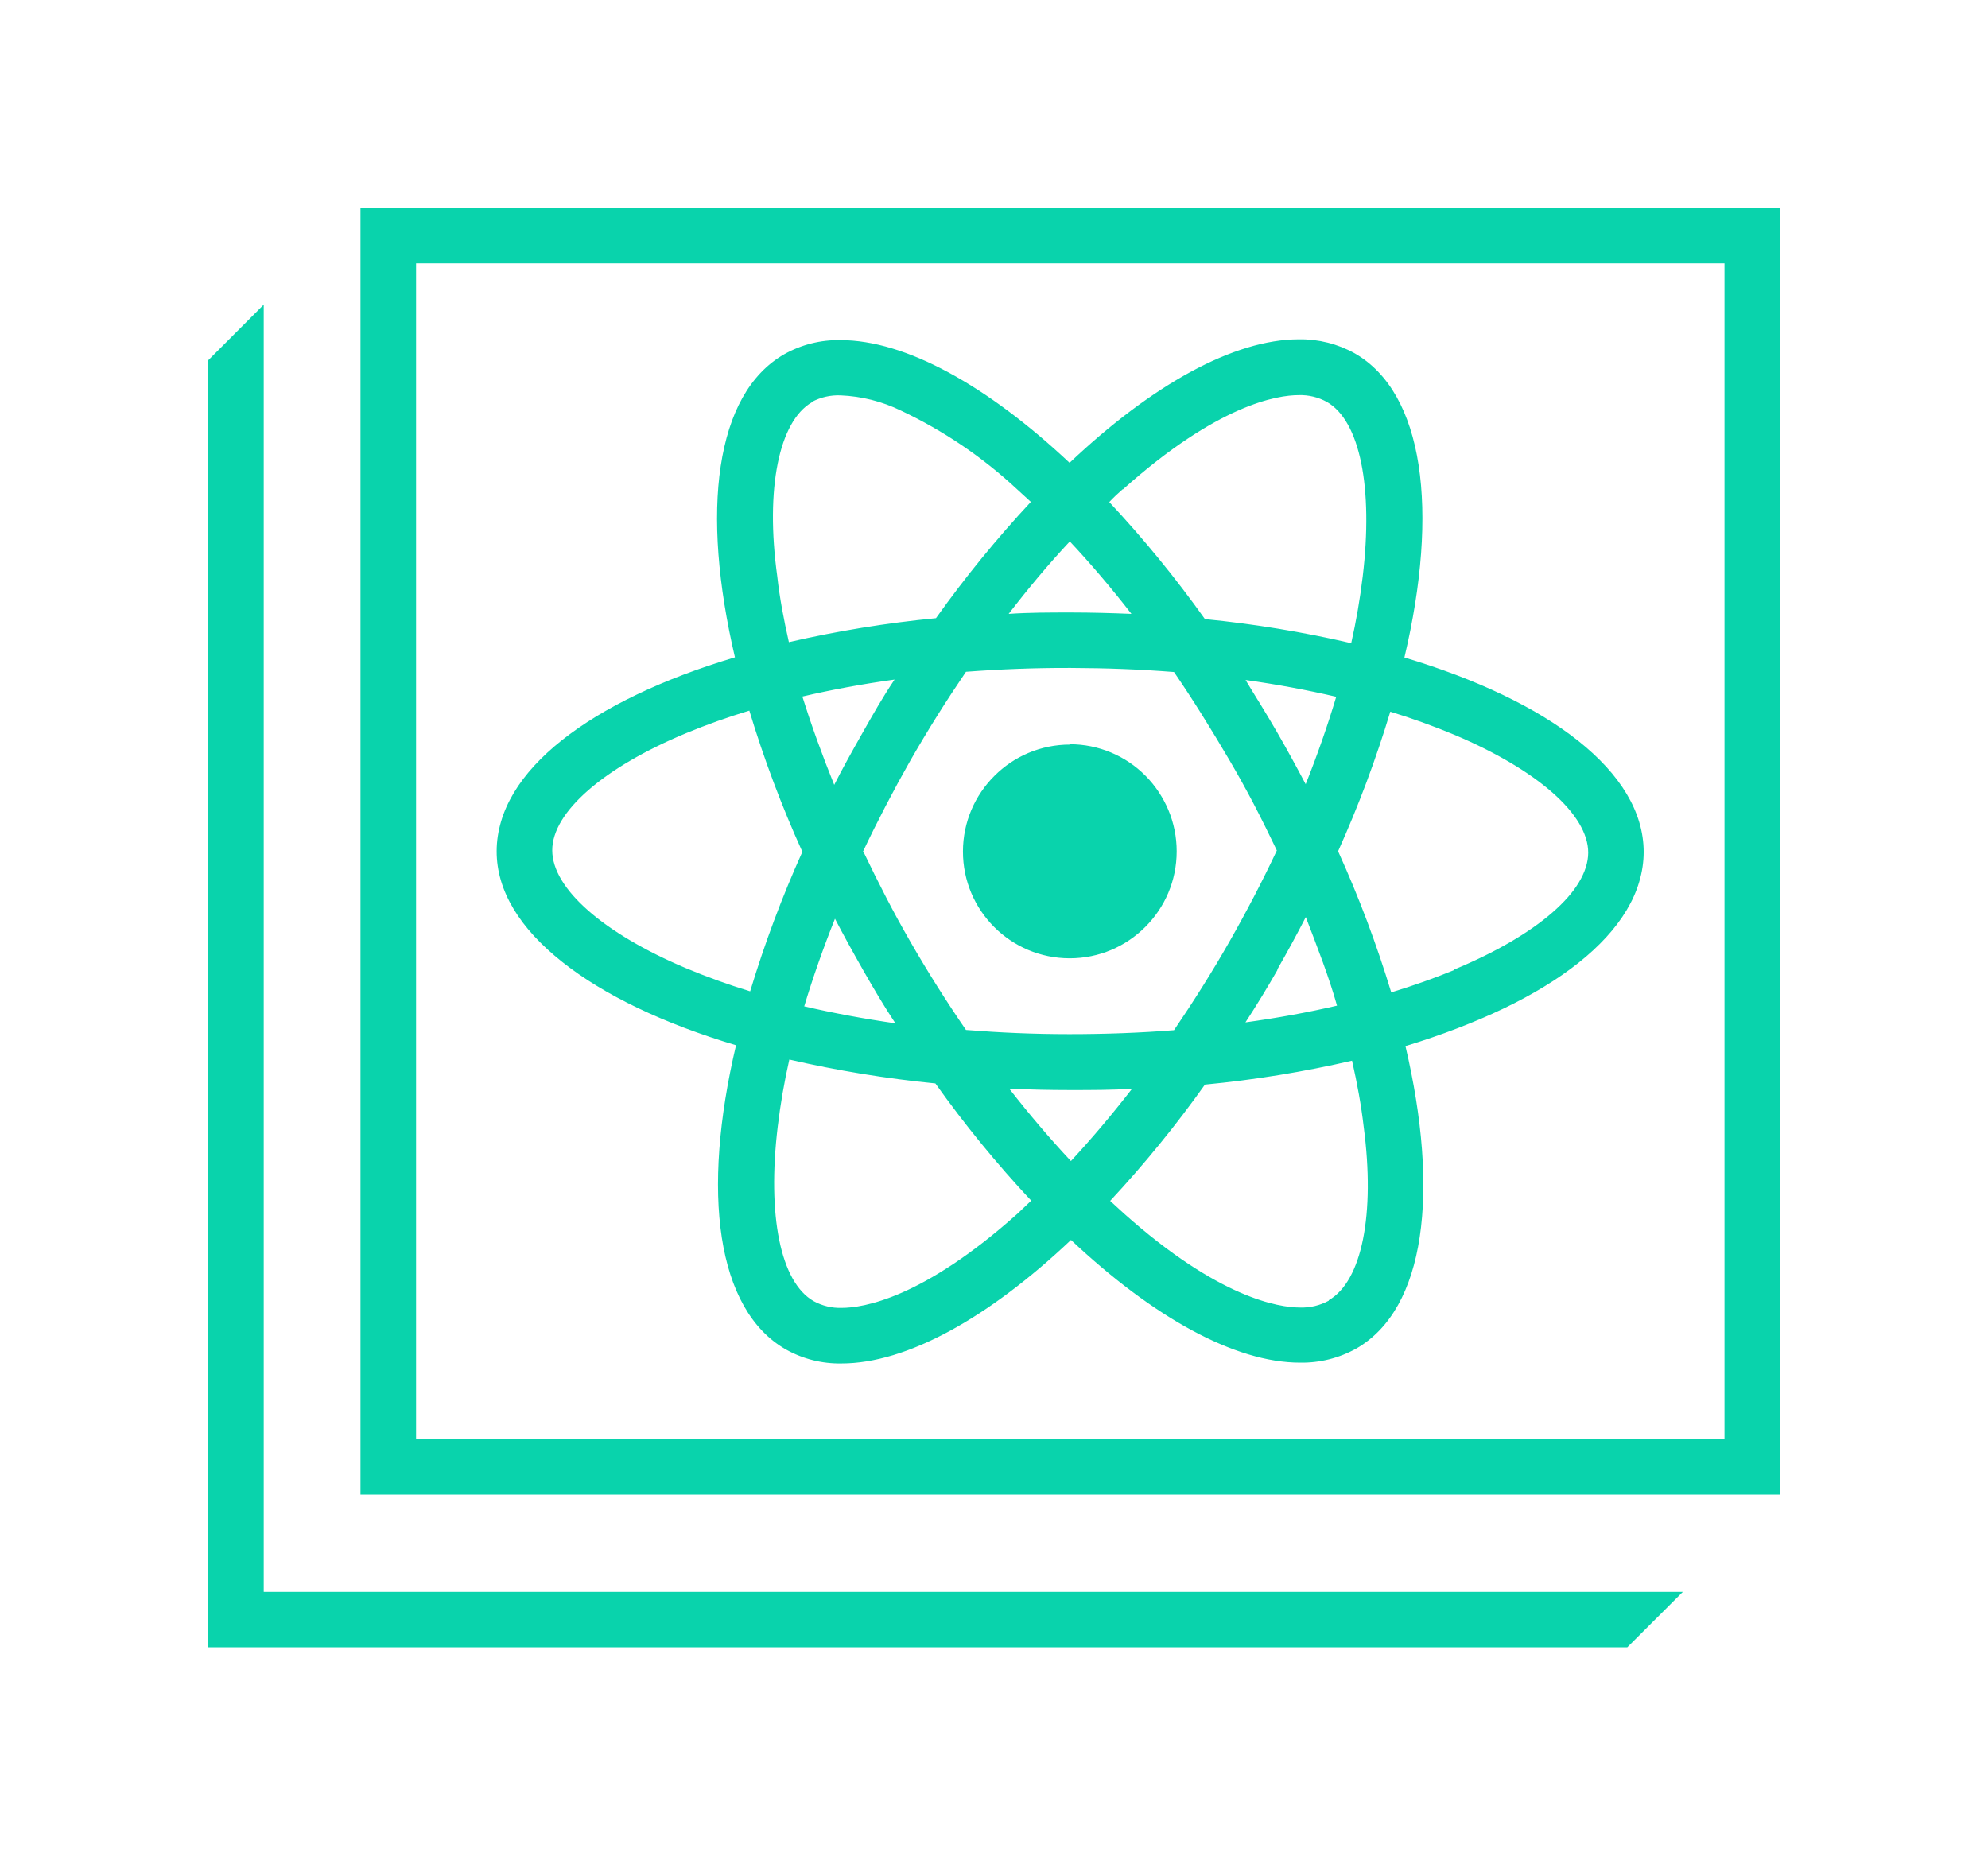
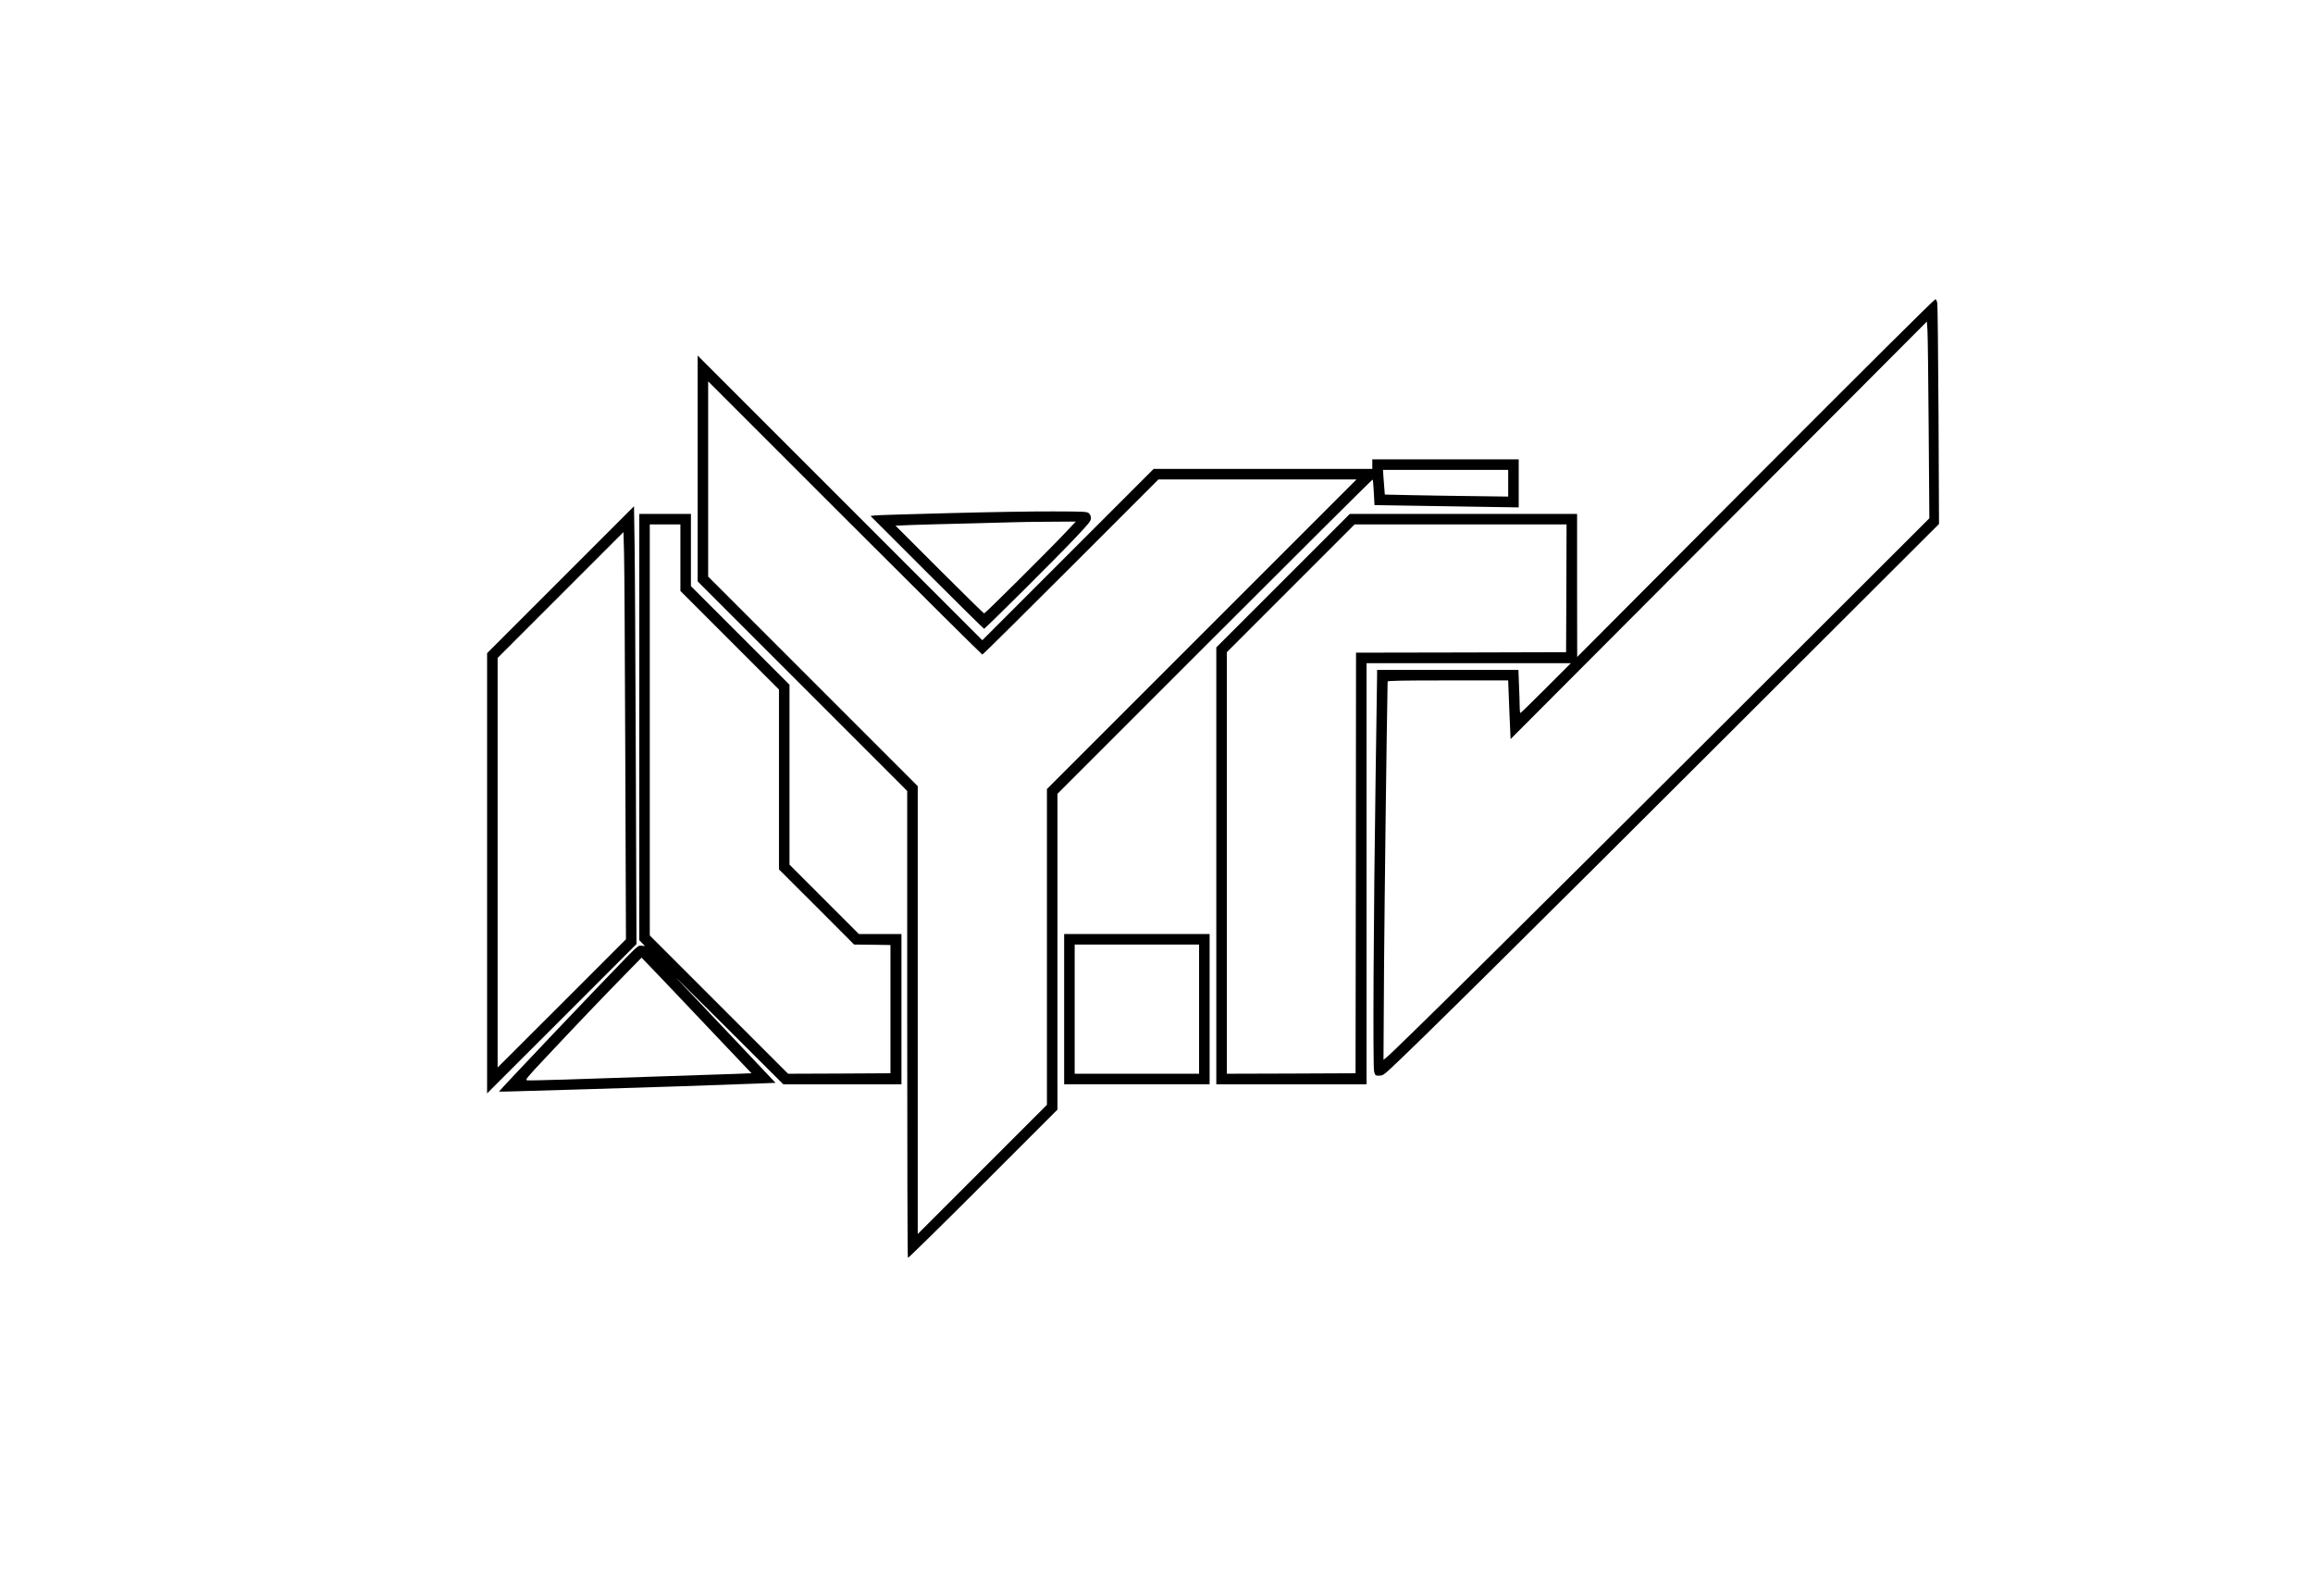
- <svg xmlns="http://www.w3.org/2000/svg" viewBox="0 0 170.96 159.93">
-   <defs>
-     <style>.cls-1{fill:#09d3ac;}</style>
-   </defs>
-   <path class="cls-1" d="M141.35,73.27c0-6.89-8.11-13-20.58-16.73,3-12.67,1.69-22.75-4.28-26.16a9.55,9.55,0,0,0-4.79-1.2c-5.57,0-12.61,3.89-19.72,10.62-7.11-6.68-14.13-10.55-19.69-10.55a9.46,9.46,0,0,0-4.86,1.22c-5.94,3.42-7.17,13.44-4.21,26.05-12.41,3.71-20.48,9.77-20.5,16.63s8.12,13,20.59,16.72c-3,12.68-1.7,22.75,4.28,26.16a9.41,9.41,0,0,0,4.78,1.2c5.58,0,12.62-3.89,19.73-10.62,7.1,6.68,14.12,10.55,19.69,10.55a9.59,9.59,0,0,0,4.86-1.22c5.94-3.42,7.16-13.44,4.21-26C133.27,86.18,141.34,80.12,141.35,73.27ZM96.56,42.06c8.19-7.33,13.31-8.12,15.13-8.12h0a4.71,4.71,0,0,1,2.42.58c2.86,1.63,4,7.38,3.09,15a56.73,56.73,0,0,1-1,5.79,97.7,97.7,0,0,0-12.58-2.07,98.47,98.47,0,0,0-8.24-10.08C95.75,42.79,96.15,42.42,96.56,42.06ZM71.77,78.94c.78,1.5,1.61,3,2.47,4.51S76,86.49,77,88c-2.71-.39-5.34-.88-7.84-1.46C69.86,84,70.75,81.5,71.77,78.94ZM69,59.9c2.53-.59,5.18-1.08,7.93-1.46-1,1.48-1.86,3-2.76,4.59s-1.69,3-2.46,4.52Q70.18,63.65,69,59.9Zm5.21,13.34q1.86-3.93,4.09-7.86c1.5-2.62,3.11-5.17,4.77-7.61,2.91-.22,5.91-.34,9-.33s6,.12,8.89.35c1.66,2.42,3.25,5,4.75,7.55s2.88,5.22,4.12,7.83c-1.23,2.62-2.6,5.25-4.08,7.85s-3.11,5.18-4.77,7.62c-2.91.23-5.91.34-9,.34s-6-.13-8.89-.36c-1.66-2.42-3.26-4.94-4.76-7.55S75.5,75.85,74.25,73.24Zm32.86-14.77c2.72.38,5.35.87,7.84,1.45-.74,2.47-1.62,5-2.64,7.55-.79-1.5-1.61-3-2.48-4.51S108,59.93,107.11,58.47Zm2.76,24.92q1.29-2.27,2.46-4.53c1,2.6,2,5.16,2.7,7.66-2.52.59-5.17,1.07-7.92,1.45Q108.52,85.75,109.87,83.39ZM92,46.56c1.8,1.92,3.57,4,5.3,6.23-1.71-.07-3.46-.12-5.23-.12s-3.58,0-5.33.12C88.45,50.57,90.2,48.48,92,46.56Zm-22.18-12A4.82,4.82,0,0,1,72.29,34a13.11,13.11,0,0,1,5.19,1.31,39.07,39.07,0,0,1,10,6.78l1.17,1.07a98.49,98.49,0,0,0-8.16,10,98.88,98.88,0,0,0-12.65,2.06c-.44-1.94-.8-3.84-1-5.67C65.8,42,67,36.24,69.81,34.6ZM64.53,85.26a58.75,58.75,0,0,1-5.54-2c-7.1-3-11.5-6.85-11.5-10.14S51.91,66,59,63.05a57.63,57.63,0,0,1,5.44-1.94A97.93,97.93,0,0,0,69,73.25,98.72,98.72,0,0,0,64.53,85.26Zm23,19.1c-8.19,7.33-13.31,8.11-15.14,8.11a4.69,4.69,0,0,1-2.42-.58c-2.86-1.63-4-7.38-3.09-15a56.07,56.07,0,0,1,1-5.78,99.51,99.51,0,0,0,12.58,2.06,97.17,97.17,0,0,0,8.24,10.08Zm4.57-4.51c-1.8-1.92-3.57-4-5.31-6.23,1.72.08,3.47.12,5.24.12s3.58,0,5.33-.11C95.63,95.85,93.87,97.93,92.09,99.85Zm22.18,12a4.82,4.82,0,0,1-2.48.59c-1.82,0-7-.8-15.16-8.1l-1.17-1.07a98.44,98.44,0,0,0,8.15-10,97,97,0,0,0,12.66-2.06c.44,1.94.79,3.84,1,5.67C118.27,104.42,117.12,110.18,114.27,111.81Zm10.8-28.44c-1.71.7-3.52,1.35-5.44,1.93a98.54,98.54,0,0,0-4.57-12.14,98.1,98.1,0,0,0,4.49-12,58.75,58.75,0,0,1,5.54,2c7.09,3,11.5,6.85,11.49,10.14S132.17,80.42,125.07,83.37ZM92,82.39a9.18,9.18,0,1,0-9.17-9.19A9.17,9.17,0,0,0,92,82.39ZM31,17.88V128.53H153.07V17.88ZM148.3,123.77H35.78V22.65H148.3Zm-85-33.9c-3,12.68-1.7,22.75,4.28,26.16a9.41,9.41,0,0,0,4.78,1.2c5.58,0,12.62-3.89,19.73-10.62,7.1,6.68,14.12,10.55,19.69,10.55a9.59,9.59,0,0,0,4.86-1.22c5.94-3.42,7.16-13.44,4.21-26,12.41-3.72,20.48-9.78,20.49-16.63s-8.11-13-20.58-16.73c3-12.67,1.69-22.75-4.28-26.16a9.55,9.55,0,0,0-4.79-1.2c-5.57,0-12.61,3.89-19.72,10.62-7.11-6.68-14.13-10.55-19.69-10.55a9.46,9.46,0,0,0-4.86,1.22c-5.94,3.42-7.17,13.44-4.21,26.05-12.41,3.71-20.48,9.77-20.5,16.63S50.84,86.13,63.31,89.87Zm24.21,14.49c-8.19,7.33-13.31,8.11-15.14,8.11a4.69,4.69,0,0,1-2.42-.58c-2.86-1.63-4-7.38-3.09-15a56.07,56.07,0,0,1,1-5.78,99.51,99.51,0,0,0,12.58,2.06,97.17,97.17,0,0,0,8.24,10.08Zm24.79-36.89c-.79-1.5-1.61-3-2.48-4.51s-1.8-3-2.72-4.49c2.72.38,5.35.87,7.84,1.45C114.21,62.39,113.33,64.92,112.31,67.47Zm2.72,19c-2.52.59-5.17,1.07-7.92,1.45q1.41-2.22,2.76-4.58t2.46-4.53C113.37,81.46,114.28,84,115,86.52Zm-5.21-13.35c-1.23,2.62-2.6,5.25-4.08,7.85s-3.11,5.18-4.77,7.62c-2.91.23-5.91.34-9,.34s-6-.13-8.89-.36c-1.66-2.42-3.26-4.94-4.76-7.55s-2.87-5.22-4.12-7.83q1.86-3.93,4.09-7.86c1.5-2.62,3.11-5.17,4.77-7.61,2.91-.22,5.91-.34,9-.33s6,.12,8.89.35c1.66,2.42,3.25,5,4.75,7.55S108.58,70.56,109.82,73.17ZM77,88c-2.71-.39-5.34-.88-7.84-1.46.74-2.46,1.63-5,2.65-7.55.78,1.5,1.61,3,2.47,4.51S76,86.49,77,88ZM74.21,63c-.87,1.5-1.69,3-2.46,4.52Q70.18,63.65,69,59.9c2.53-.59,5.18-1.08,7.93-1.46C76,59.92,75.11,61.45,74.21,63ZM92.09,99.85c-1.8-1.92-3.57-4-5.31-6.23,1.72.08,3.47.12,5.24.12s3.58,0,5.33-.11C95.63,95.85,93.87,97.93,92.09,99.85Zm22.18,12a4.82,4.82,0,0,1-2.48.59c-1.82,0-7-.8-15.16-8.1l-1.17-1.07a98.44,98.44,0,0,0,8.15-10,97,97,0,0,0,12.66-2.06c.44,1.94.79,3.84,1,5.67C118.27,104.42,117.12,110.18,114.27,111.81Zm5.28-50.66a58.75,58.75,0,0,1,5.54,2c7.09,3,11.5,6.85,11.49,10.14s-4.41,7.16-11.51,10.11c-1.71.7-3.52,1.35-5.44,1.93a98.54,98.54,0,0,0-4.57-12.14A98.1,98.1,0,0,0,119.55,61.15Zm-23-19.09c8.19-7.33,13.31-8.12,15.13-8.12h0a4.71,4.71,0,0,1,2.42.58c2.86,1.63,4,7.38,3.09,15a56.73,56.73,0,0,1-1,5.79,97.7,97.7,0,0,0-12.58-2.07,98.47,98.47,0,0,0-8.24-10.08C95.75,42.79,96.15,42.42,96.56,42.06ZM92,46.56c1.8,1.92,3.57,4,5.3,6.23-1.71-.07-3.46-.12-5.23-.12s-3.58,0-5.33.12C88.45,50.57,90.2,48.48,92,46.56Zm-22.18-12A4.82,4.82,0,0,1,72.29,34a13.11,13.11,0,0,1,5.19,1.31,39.07,39.07,0,0,1,10,6.78l1.17,1.07a98.49,98.49,0,0,0-8.16,10,98.88,98.88,0,0,0-12.65,2.06c-.44-1.94-.8-3.84-1-5.67C65.8,42,67,36.24,69.81,34.6ZM59,63.05a57.63,57.63,0,0,1,5.44-1.94A97.93,97.93,0,0,0,69,73.25a98.72,98.72,0,0,0-4.49,12,58.75,58.75,0,0,1-5.54-2c-7.1-3-11.5-6.85-11.5-10.14S51.91,66,59,63.05Zm33,1a9.18,9.18,0,1,0,9.17,9.19A9.17,9.17,0,0,0,92,64Zm0,0a9.18,9.18,0,1,0,9.17,9.19A9.17,9.17,0,0,0,92,64Zm0,0a9.18,9.18,0,1,0,9.17,9.19A9.17,9.17,0,0,0,92,64Zm49.35,9.24c0-6.89-8.11-13-20.58-16.73,3-12.67,1.69-22.75-4.28-26.16a9.55,9.55,0,0,0-4.79-1.2c-5.57,0-12.61,3.89-19.72,10.62-7.11-6.68-14.13-10.55-19.69-10.55a9.46,9.46,0,0,0-4.86,1.22c-5.94,3.42-7.17,13.44-4.21,26.05-12.41,3.71-20.48,9.77-20.5,16.63s8.12,13,20.59,16.72c-3,12.68-1.7,22.75,4.28,26.16a9.41,9.41,0,0,0,4.78,1.2c5.58,0,12.62-3.89,19.73-10.62,7.1,6.68,14.12,10.55,19.69,10.55a9.59,9.59,0,0,0,4.86-1.22c5.94-3.42,7.16-13.44,4.21-26C133.27,86.18,141.34,80.12,141.35,73.27ZM96.56,42.06c8.19-7.33,13.31-8.12,15.13-8.12h0a4.71,4.71,0,0,1,2.42.58c2.86,1.63,4,7.38,3.09,15a56.73,56.73,0,0,1-1,5.79,97.7,97.7,0,0,0-12.58-2.07,98.47,98.47,0,0,0-8.24-10.08C95.75,42.79,96.15,42.42,96.56,42.06ZM71.77,78.94c.78,1.5,1.61,3,2.47,4.51S76,86.49,77,88c-2.71-.39-5.34-.88-7.84-1.46C69.86,84,70.75,81.5,71.77,78.94ZM69,59.9c2.53-.59,5.18-1.08,7.93-1.46-1,1.48-1.86,3-2.76,4.59s-1.69,3-2.46,4.52Q70.18,63.65,69,59.9Zm5.21,13.34q1.86-3.93,4.09-7.86c1.5-2.62,3.11-5.17,4.77-7.61,2.91-.22,5.91-.34,9-.33s6,.12,8.89.35c1.66,2.42,3.25,5,4.75,7.55s2.88,5.22,4.12,7.83c-1.23,2.62-2.6,5.25-4.08,7.85s-3.11,5.18-4.77,7.62c-2.91.23-5.91.34-9,.34s-6-.13-8.89-.36c-1.66-2.42-3.26-4.94-4.76-7.55S75.5,75.85,74.25,73.24Zm32.86-14.77c2.72.38,5.35.87,7.84,1.45-.74,2.47-1.62,5-2.64,7.55-.79-1.5-1.61-3-2.48-4.51S108,59.93,107.11,58.47Zm2.76,24.92q1.29-2.27,2.46-4.53c1,2.6,2,5.16,2.7,7.66-2.52.59-5.17,1.07-7.92,1.45Q108.52,85.75,109.87,83.39ZM92,46.56c1.8,1.92,3.57,4,5.3,6.23-1.71-.07-3.46-.12-5.23-.12s-3.58,0-5.33.12C88.45,50.57,90.2,48.48,92,46.56Zm-22.18-12A4.82,4.82,0,0,1,72.29,34a13.11,13.11,0,0,1,5.19,1.31,39.07,39.07,0,0,1,10,6.78l1.17,1.07a98.49,98.49,0,0,0-8.16,10,98.88,98.88,0,0,0-12.65,2.06c-.44-1.94-.8-3.84-1-5.67C65.8,42,67,36.24,69.81,34.6ZM64.53,85.26a58.75,58.75,0,0,1-5.54-2c-7.1-3-11.5-6.85-11.5-10.14S51.91,66,59,63.05a57.63,57.63,0,0,1,5.44-1.94A97.93,97.93,0,0,0,69,73.25,98.72,98.72,0,0,0,64.53,85.26Zm23,19.1c-8.19,7.33-13.31,8.11-15.14,8.11a4.69,4.69,0,0,1-2.42-.58c-2.86-1.63-4-7.38-3.09-15a56.07,56.07,0,0,1,1-5.78,99.51,99.51,0,0,0,12.58,2.06,97.17,97.17,0,0,0,8.24,10.08Zm4.57-4.51c-1.8-1.92-3.57-4-5.31-6.23,1.72.08,3.47.12,5.24.12s3.58,0,5.33-.11C95.63,95.85,93.87,97.93,92.09,99.85Zm22.18,12a4.82,4.82,0,0,1-2.48.59c-1.82,0-7-.8-15.16-8.1l-1.17-1.07a98.44,98.44,0,0,0,8.15-10,97,97,0,0,0,12.66-2.06c.44,1.94.79,3.84,1,5.67C118.27,104.42,117.12,110.18,114.27,111.81Zm10.8-28.44c-1.71.7-3.52,1.35-5.44,1.93a98.54,98.54,0,0,0-4.57-12.14,98.1,98.1,0,0,0,4.49-12,58.75,58.75,0,0,1,5.54,2c7.09,3,11.5,6.85,11.49,10.14S132.17,80.42,125.07,83.37ZM92,82.39a9.18,9.18,0,1,0-9.17-9.19A9.17,9.17,0,0,0,92,82.39Zm-69.32,54.5V26.2L17.89,31V141.66H139.94l4.78-4.77Z" />
+ <svg xmlns="http://www.w3.org/2000/svg" version="1.0" width="2417pt" height="1667pt" viewBox="0 0 2417 1667" preserveAspectRatio="xMidYMid meet">
+   <g transform="translate(0,1667) scale(0.1,-0.1)" fill="#000000" stroke="none">
+     <path d="M18346 11677 l-1865 -1872 -1 748 0 747 -1188 0 -1187 0 -698 -698 -697 -697 0 -2283 0 -2282 785 0 785 0 0 2200 0 2200 1067 0 1068 0 -260 -260 c-143 -143 -263 -260 -267 -260 -5 0 -8 30 -8 68 0 37 -3 138 -7 225 l-6 157 -739 0 -738 0 0 -62 c0 -35 -7 -499 -15 -1033 -22 -1457 -30 -3050 -16 -3102 11 -41 13 -43 52 -43 35 0 48 8 107 62 239 218 1521 1487 3480 3443 l2264 2260 -5 1135 c-4 624 -9 1152 -13 1172 -3 20 -12 39 -19 42 -8 3 -767 -752 -1879 -1867z m1808 518 l7 -941 -2233 -2229 c-1995 -1992 -3359 -3342 -3442 -3406 l-29 -23 6 999 c6 748 25 2298 37 2953 0 9 133 12 630 12 l630 0 1 -32 c0 -18 6 -156 12 -307 l12 -274 2175 2181 2175 2182 6 -88 c4 -48 9 -510 13 -1027z m-3786 -1672 l-3 -668 -1097 -3 -1098 -2 -2 -2198 -3 -2197 -672 -3 -673 -2 0 2202 0 2203 667 667 668 668 1108 0 1107 0 -2 -667z" />
+     <path d="M7290 11775 l0 -1180 1095 -1095 1095 -1095 0 -2436 c0 -1340 3 -2439 7 -2443 4 -4 357 343 785 771 l778 778 0 1650 0 1650 1645 1645 c904 904 1646 1642 1649 1639 3 -2 8 -64 12 -136 l7 -131 371 -6 c204 -3 543 -8 754 -12 l382 -6 0 251 0 251 -765 0 -765 0 0 -50 0 -50 -1143 0 -1142 0 -895 -895 -895 -895 -1487 1487 -1488 1488 0 -1180z m2975 -1945 c6 0 422 412 925 915 l915 915 1035 0 1035 0 -1618 -1618 -1617 -1617 0 -1650 0 -1650 -675 -675 -675 -675 0 2340 0 2340 -1095 1095 -1095 1095 0 1020 0 1020 1428 -1428 c785 -785 1432 -1427 1437 -1427z m5495 1790 l0 -139 -372 5 c-205 2 -495 7 -645 10 l-272 6 -5 62 c-3 33 -7 91 -10 129 l-4 67 654 0 654 0 0 -140z" />
+     <path d="M5858 10613 l-768 -768 0 -2300 0 -2300 781 780 780 780 -7 1905 c-4 1048 -9 2077 -13 2288 l-6 382 -767 -767z m676 -1848 l7 -1910 -670 -670 -671 -670 0 2140 0 2140 658 658 657 657 6 -217 c4 -120 9 -1077 13 -2128z" />
+     <path d="M9915 11308 c-401 -10 -750 -21 -774 -24 l-44 -6 589 -589 c324 -324 593 -589 597 -589 12 0 767 751 953 949 142 150 164 177 164 206 0 20 -8 39 -21 51 -20 18 -42 19 -378 20 -196 1 -684 -7 -1086 -18z m1207 -215 c-164 -174 -827 -833 -838 -833 -5 0 -215 206 -468 459 l-458 458 163 7 c90 3 355 11 589 16 234 6 454 12 490 13 36 2 195 4 354 5 l288 2 -120 -127z" />
+     <path d="M6680 9073 l0 -2227 30 -31 30 -31 -35 4 c-33 4 -41 -2 -161 -124 -295 -302 -1334 -1396 -1330 -1401 1 -1 150 2 331 8 182 5 472 14 645 19 762 23 1144 36 1740 58 l174 7 -463 490 c-255 270 -509 537 -565 595 -55 58 171 -166 504 -497 l605 -603 618 0 617 0 0 785 0 785 -223 0 -222 0 -363 363 -362 362 0 940 0 940 -515 515 -515 515 0 377 0 378 -270 0 -270 0 0 -2227z m430 1769 l0 -347 515 -515 515 -515 0 -940 0 -940 393 -392 392 -393 190 -2 190 -3 0 -670 0 -670 -535 -3 -535 -2 -722 722 -723 723 0 2147 0 2148 160 0 160 0 0 -348z m278 -4897 l465 -490 -184 -7 c-221 -8 -1262 -43 -1769 -59 -201 -6 -377 -10 -391 -8 -24 4 -8 24 204 249 326 348 592 625 806 844 l185 189 110 -114 c61 -63 319 -334 574 -604z" />
+     <path d="M11120 6125 l0 -785 760 0 760 0 0 785 0 785 -760 0 -760 0 0 -785z m1410 0 l0 -675 -650 0 -650 0 0 675 0 675 650 0 650 0 0 -675z" />
+   </g>
</svg>
